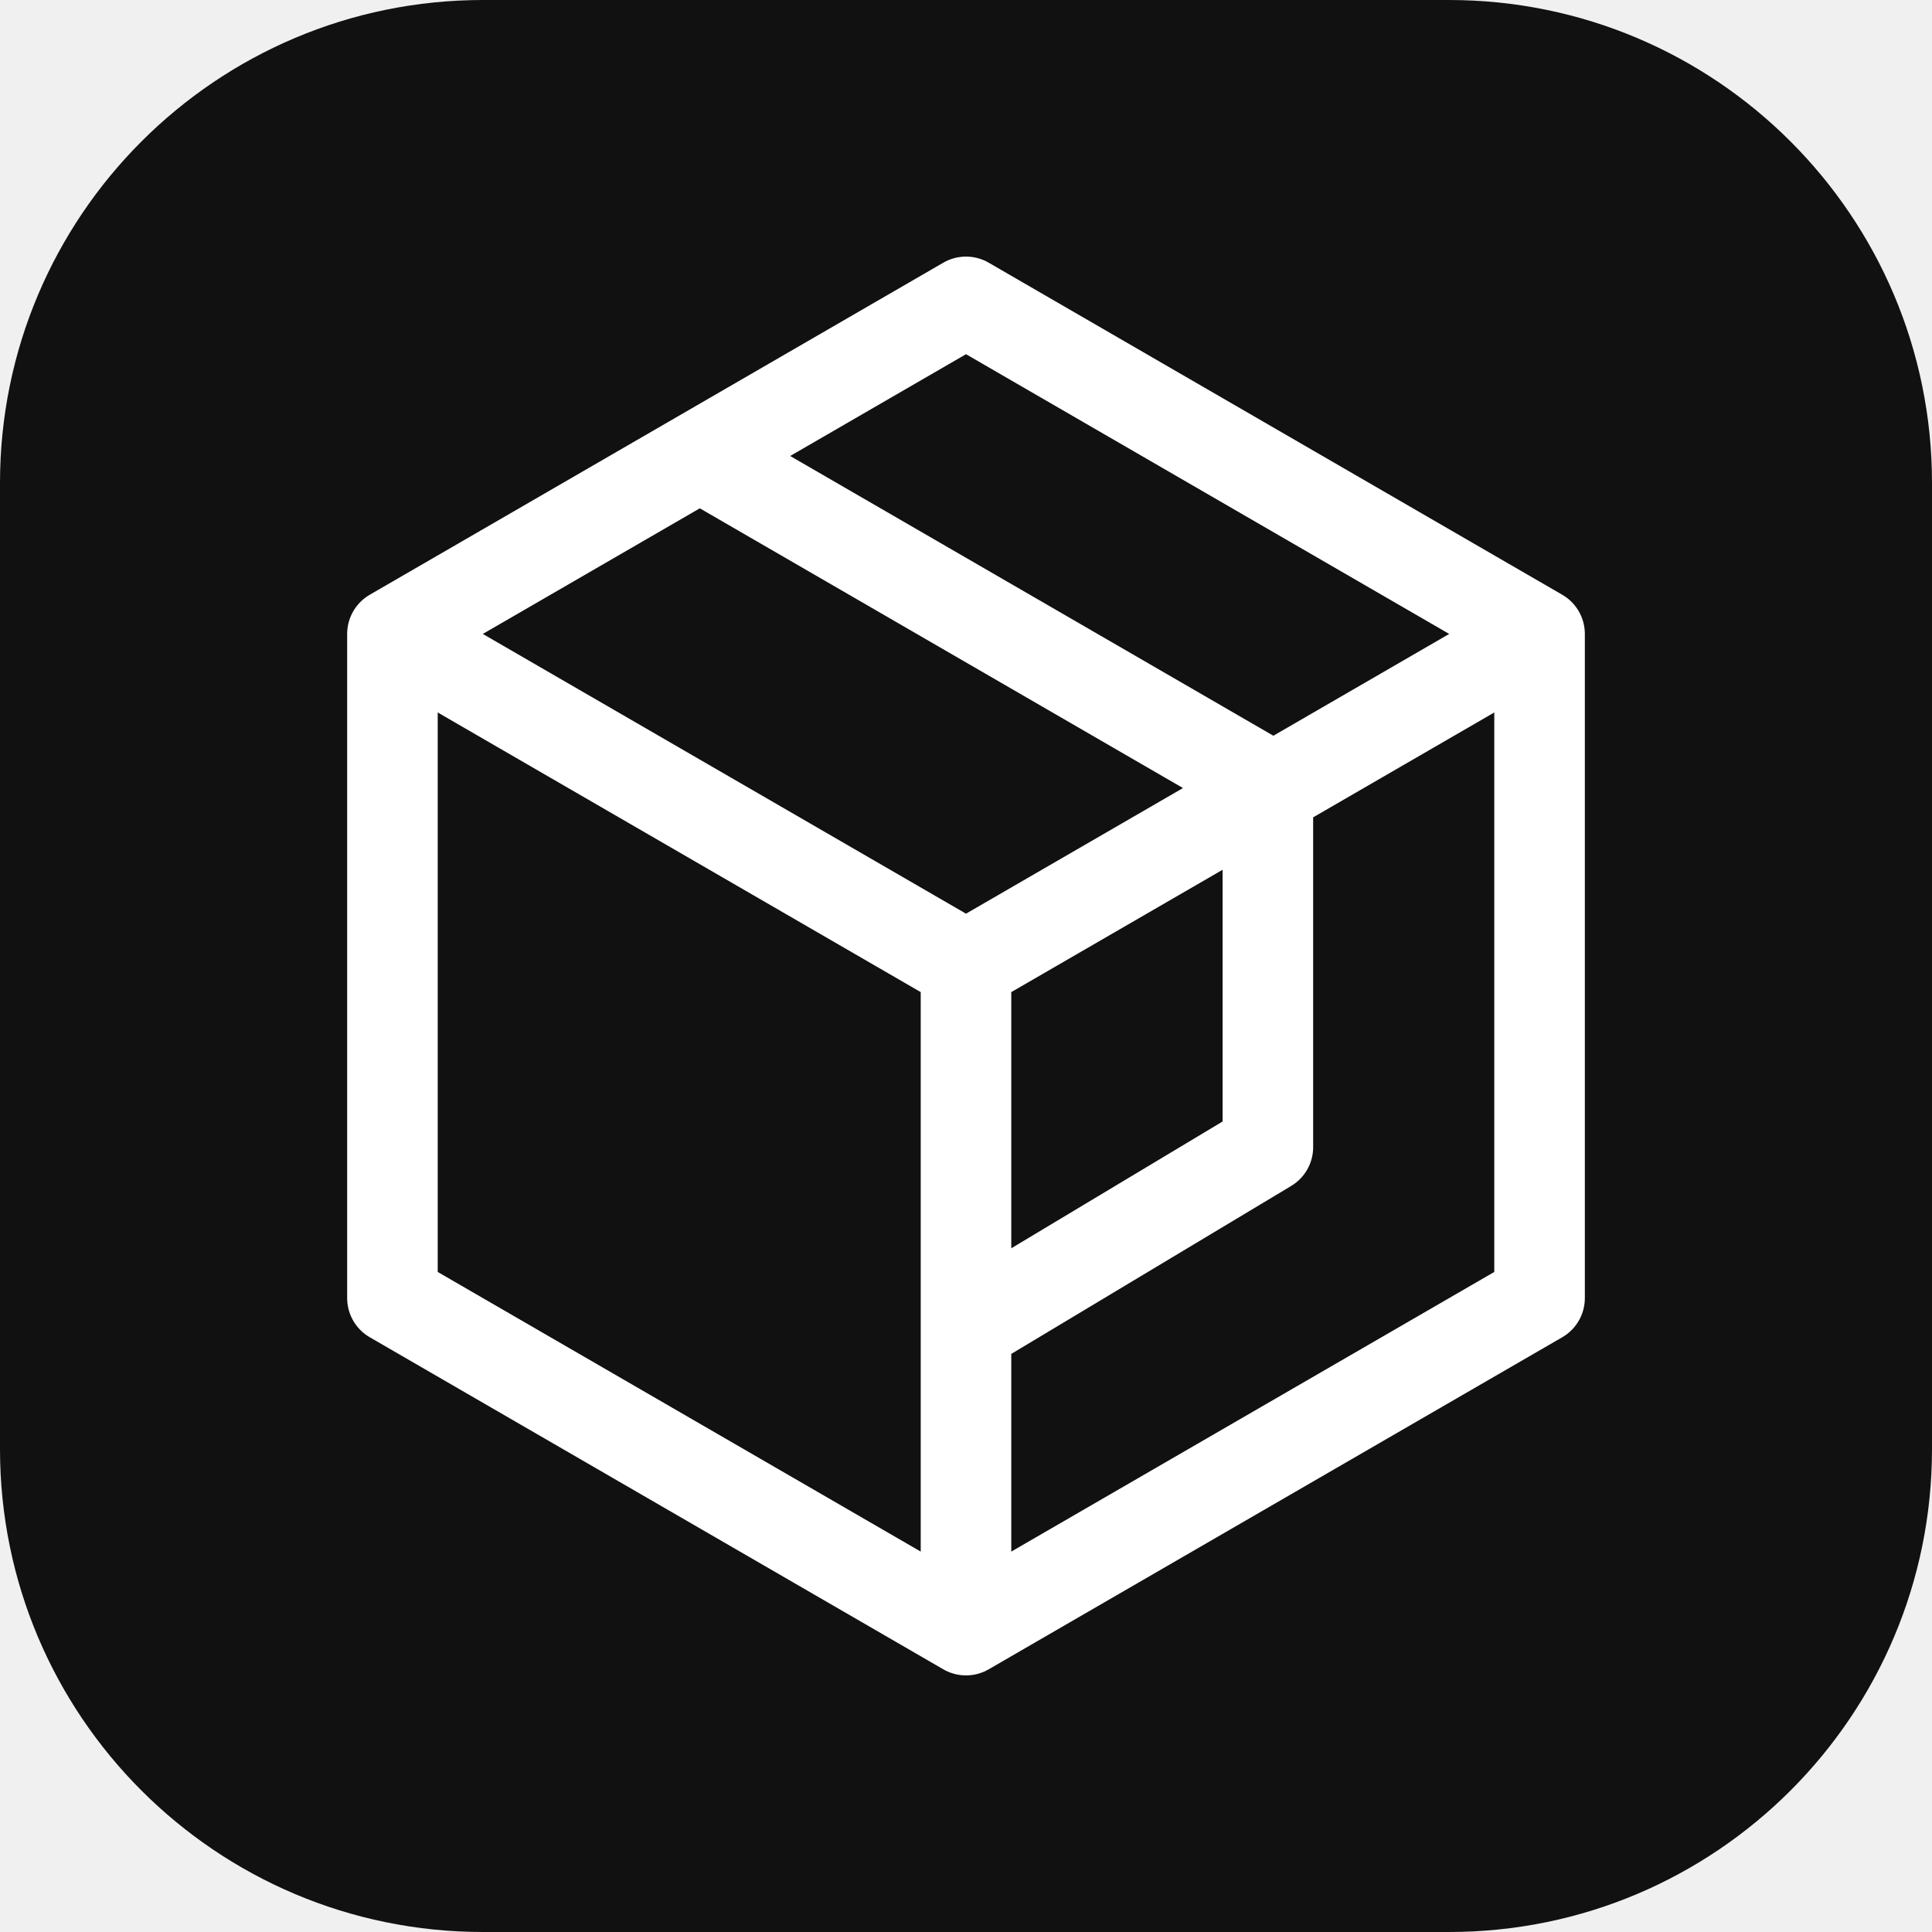
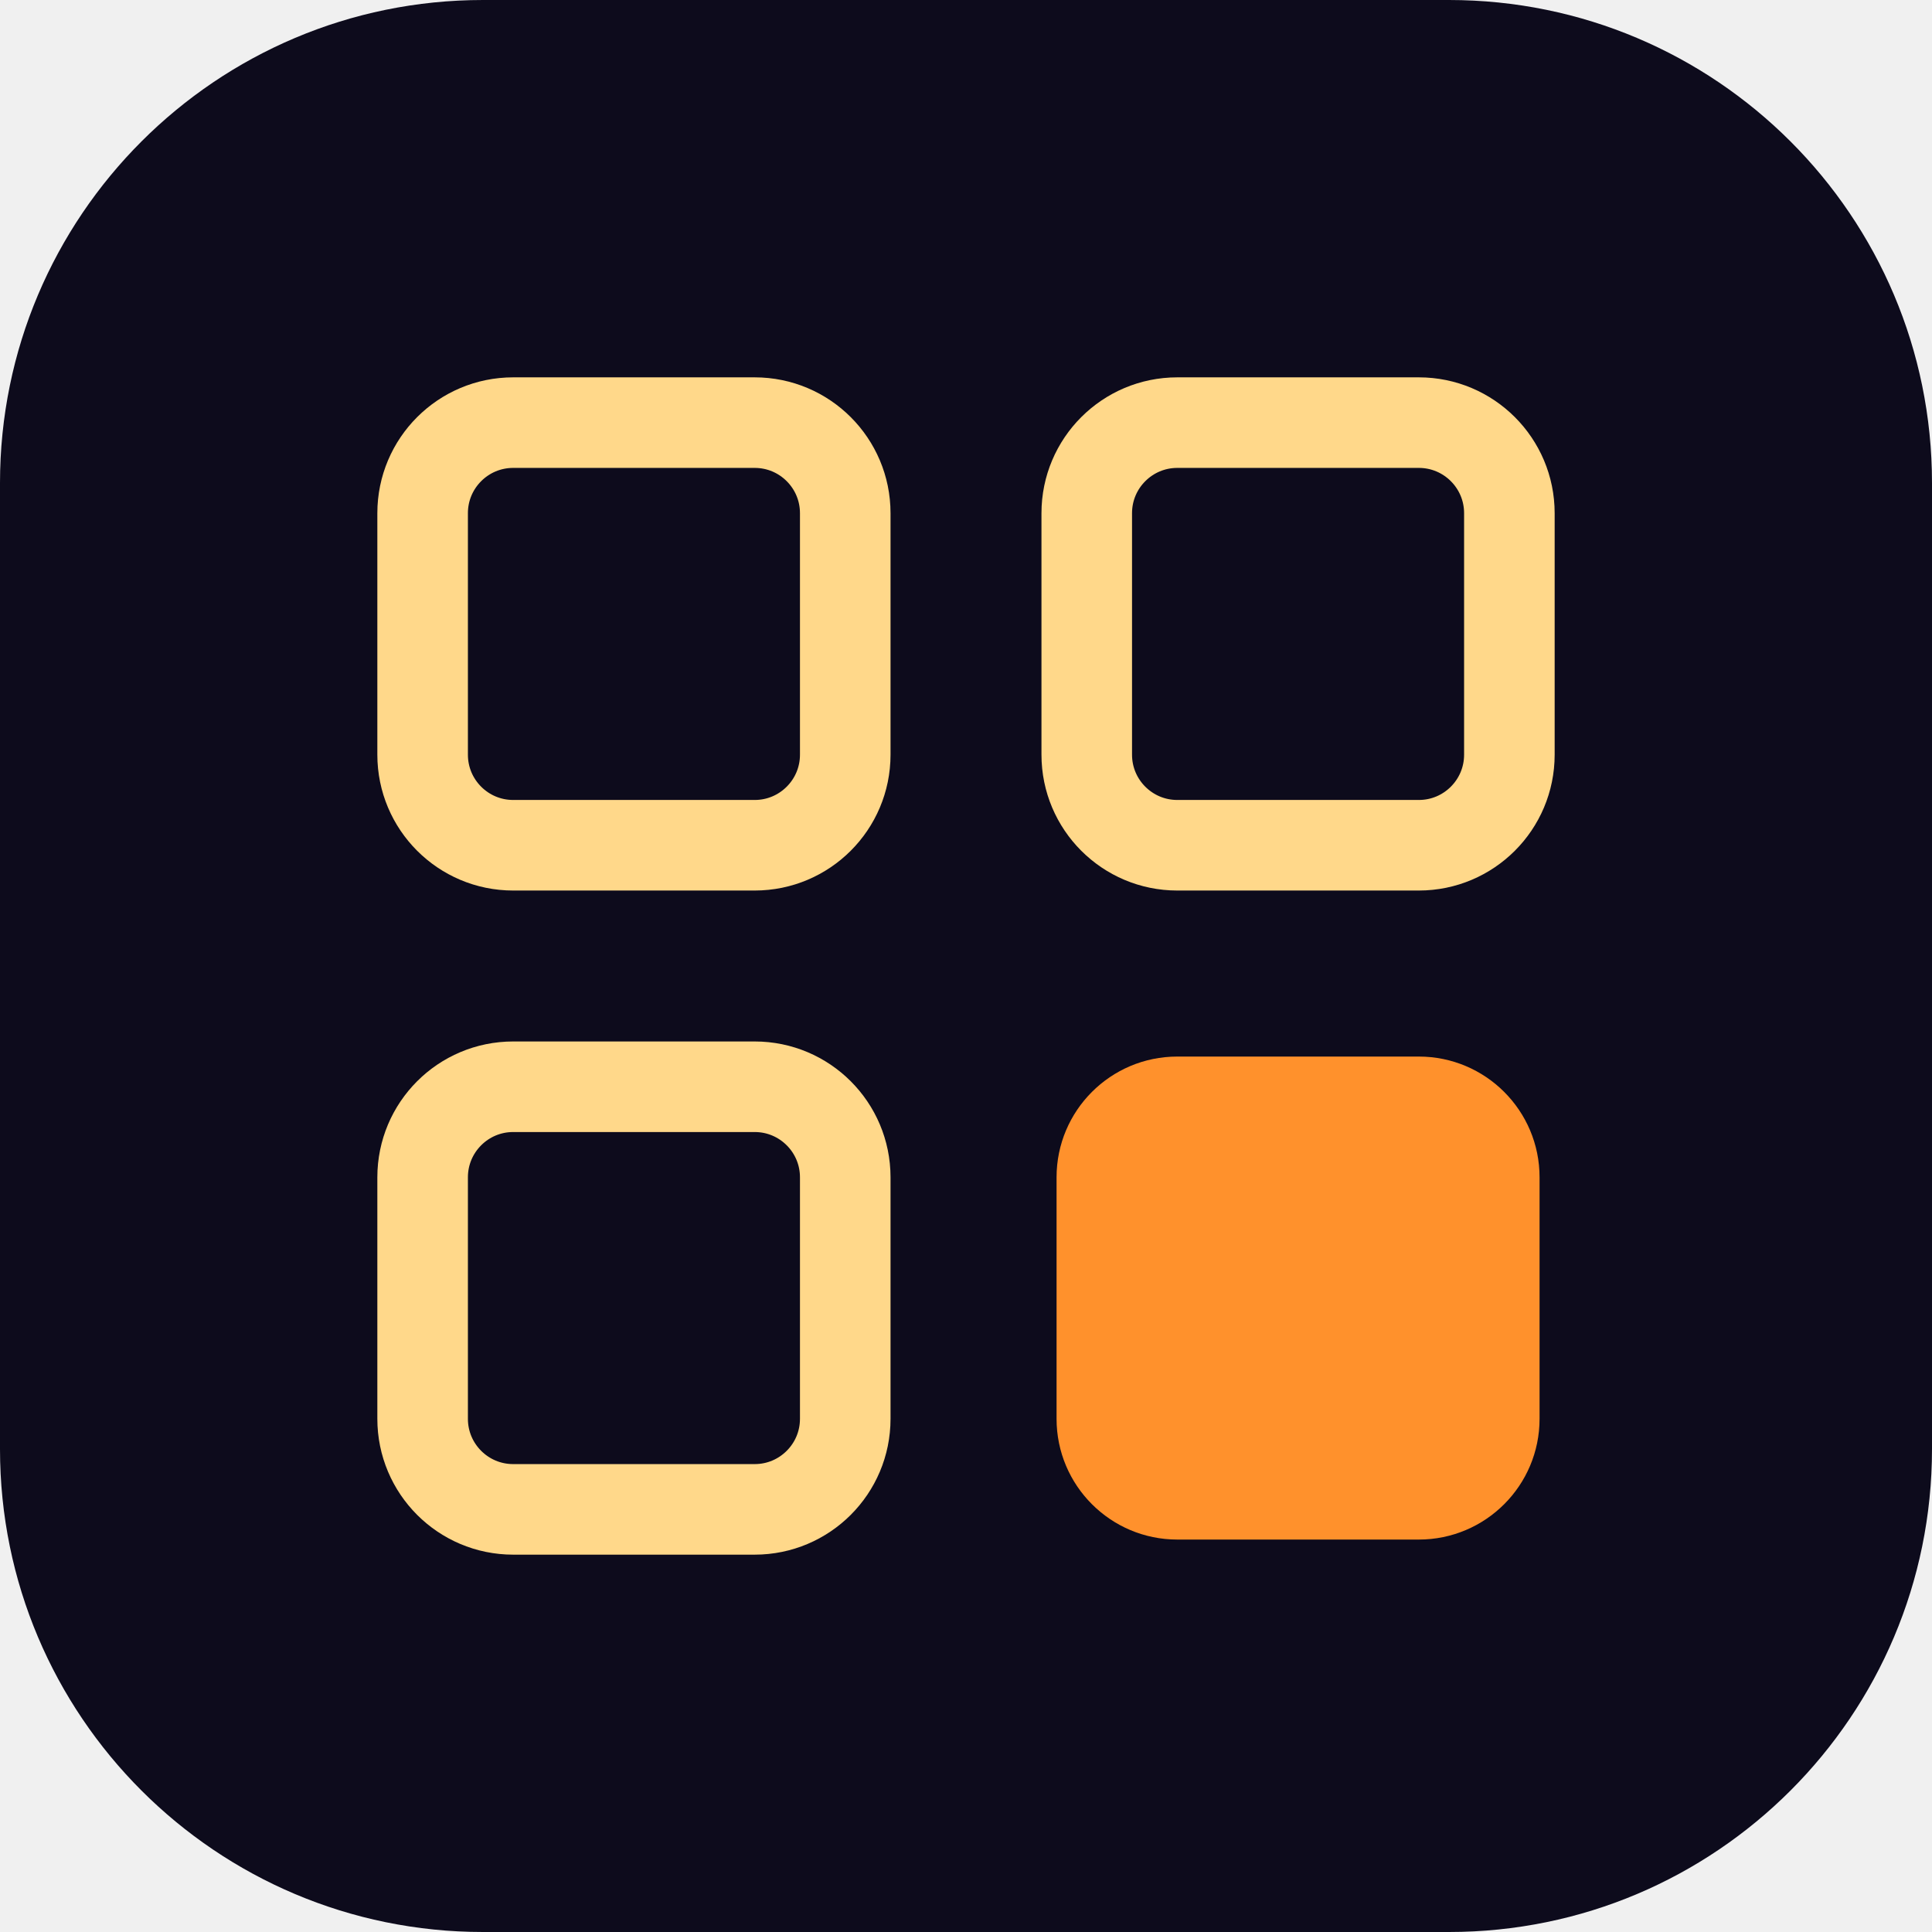
<svg xmlns="http://www.w3.org/2000/svg" viewBox="0 0 64 64">
-   <rect width="64" height="64" rx="16" fill="#111" />
-   <g fill="none" stroke="#fff" stroke-width="3" stroke-linejoin="round">
-     <path d="m32 10 19 11v22L32 54 13 43V21Z" />
-     <path d="m13 21 19 11 19-11M32 32v22M23 15l19 11v12l-10 6" />
+   <rect width="64" height="64" rx="16" fill="#0d0b1c" />
+   <g fill="none" stroke="#ffd88a" stroke-width="3">
+     <rect x="14" y="14" width="14" height="14" rx="3" />
+     <rect x="36" y="14" width="14" height="14" rx="3" />
+     <rect x="14" y="36" width="14" height="14" rx="3" />
  </g>
+   <rect x="35" y="35" width="16" height="16" rx="4" fill="#ff912c" />
</svg>
